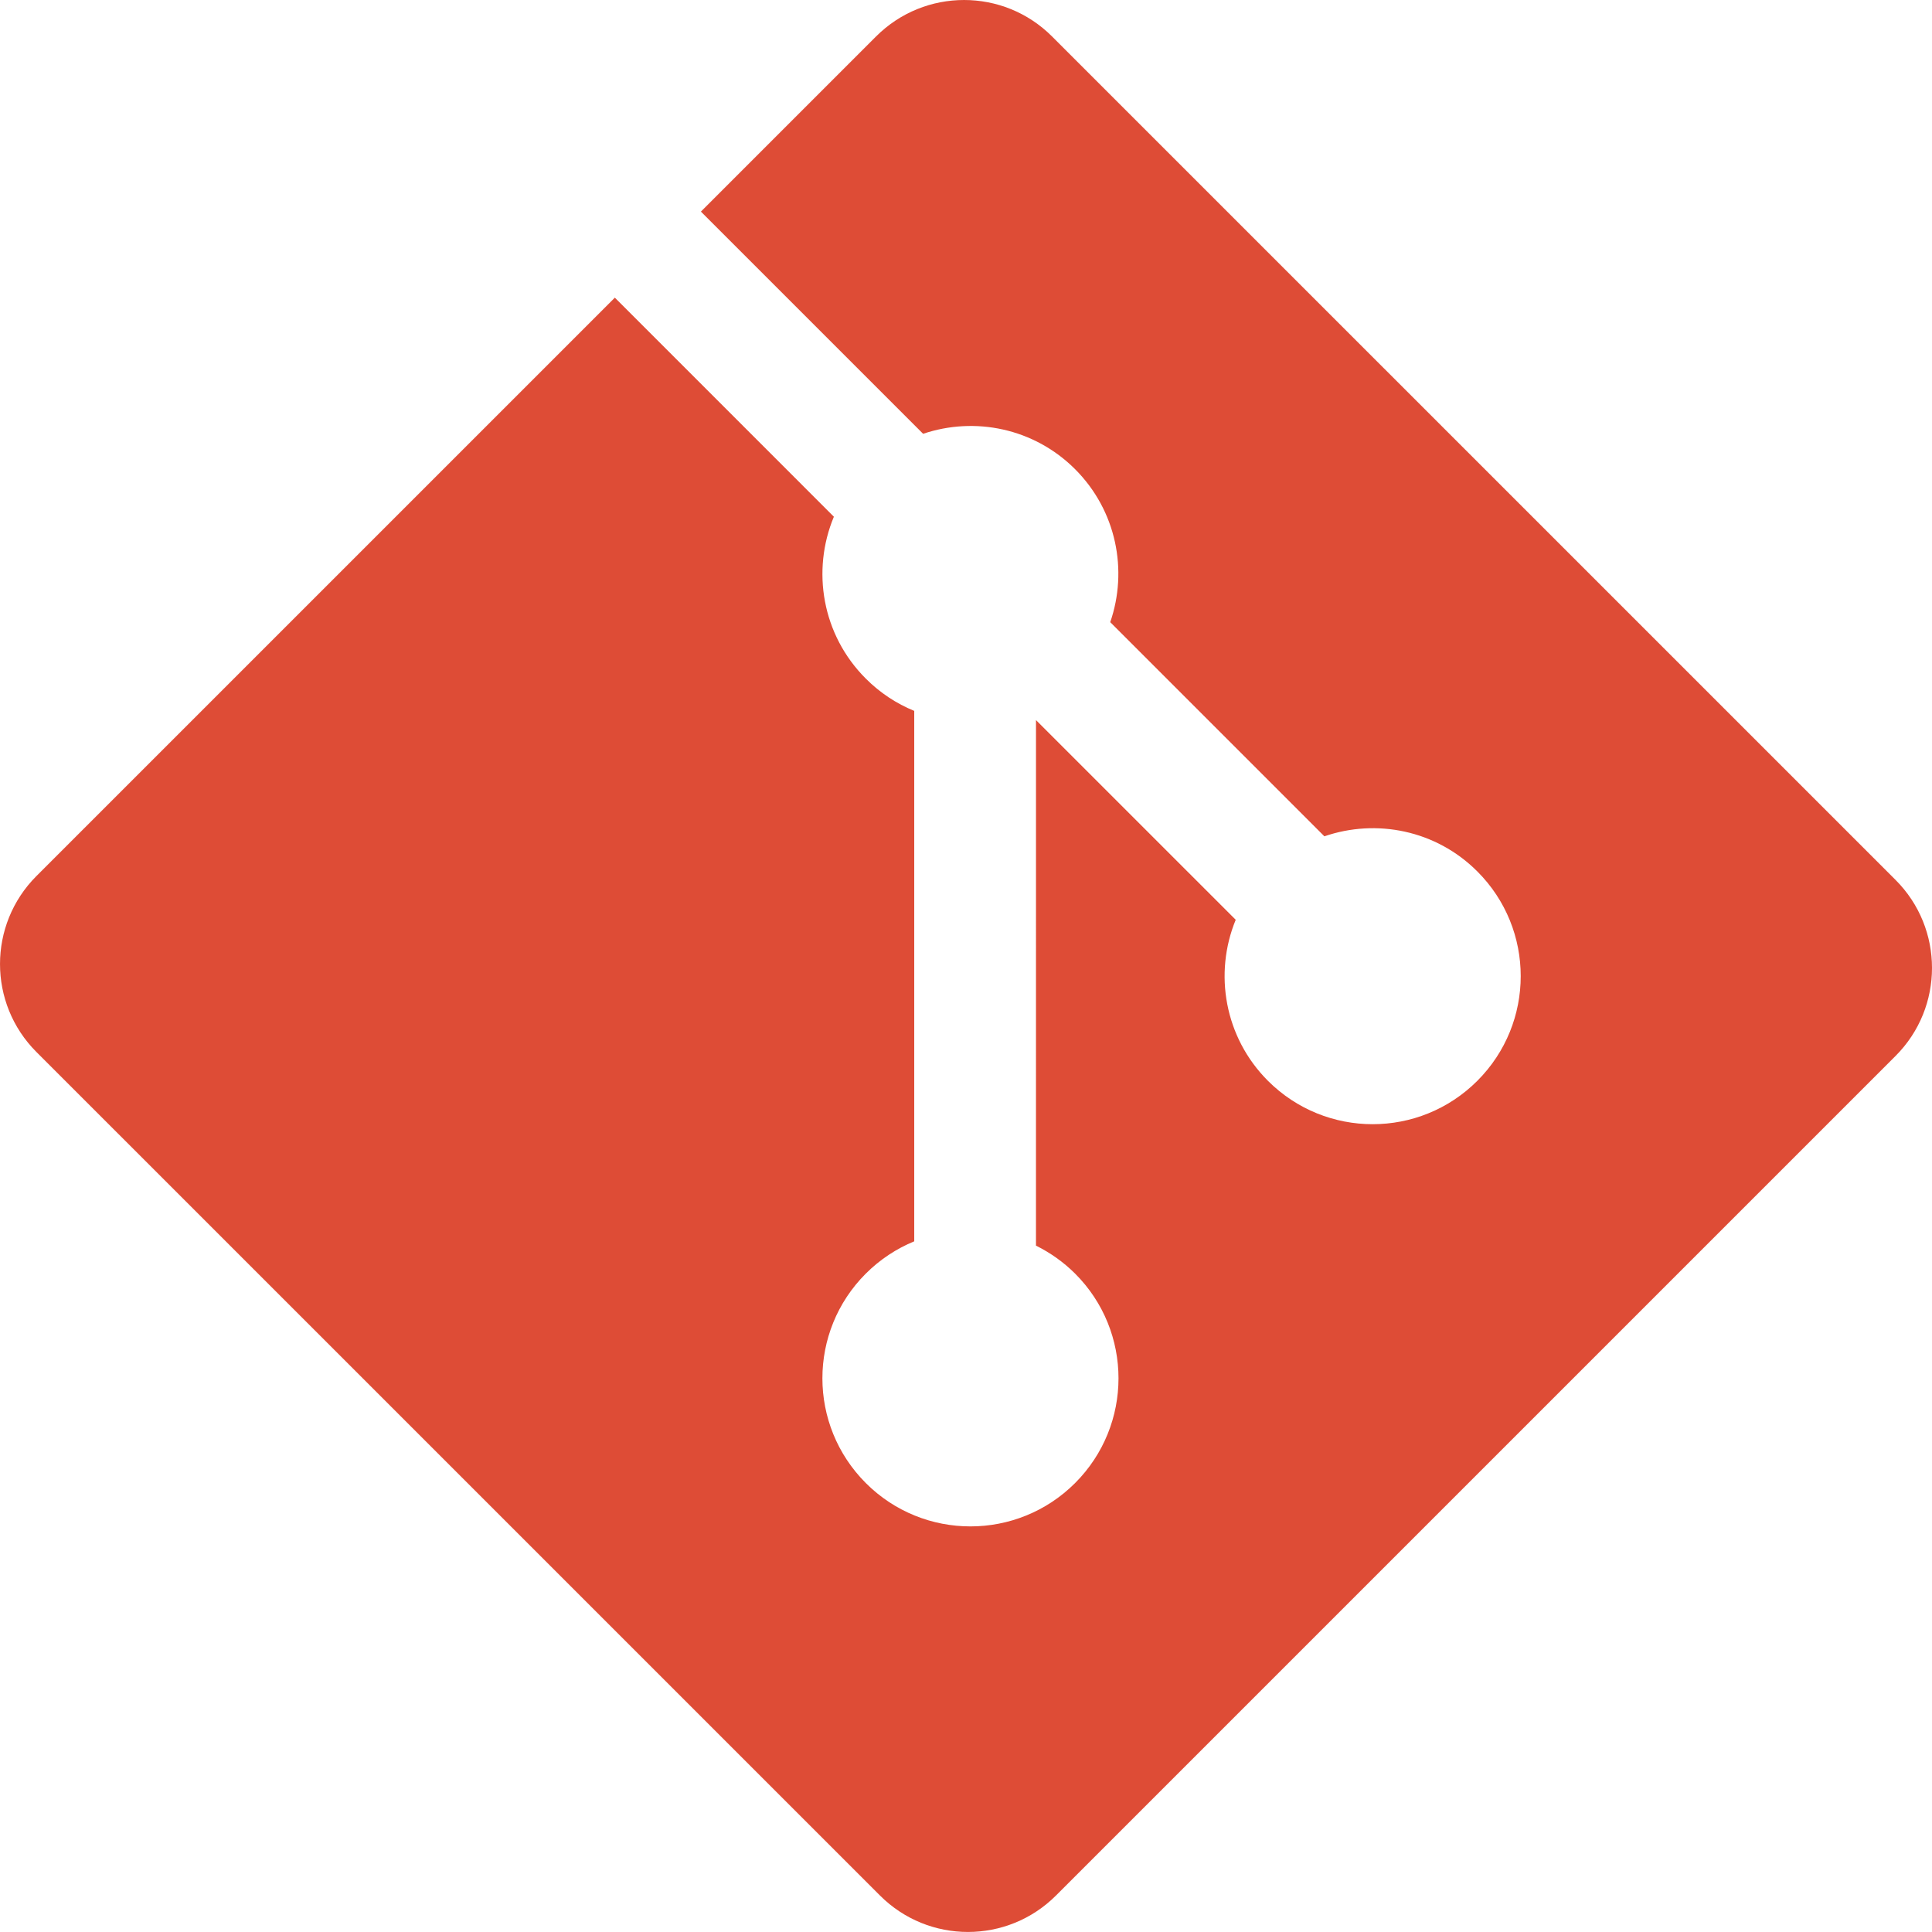
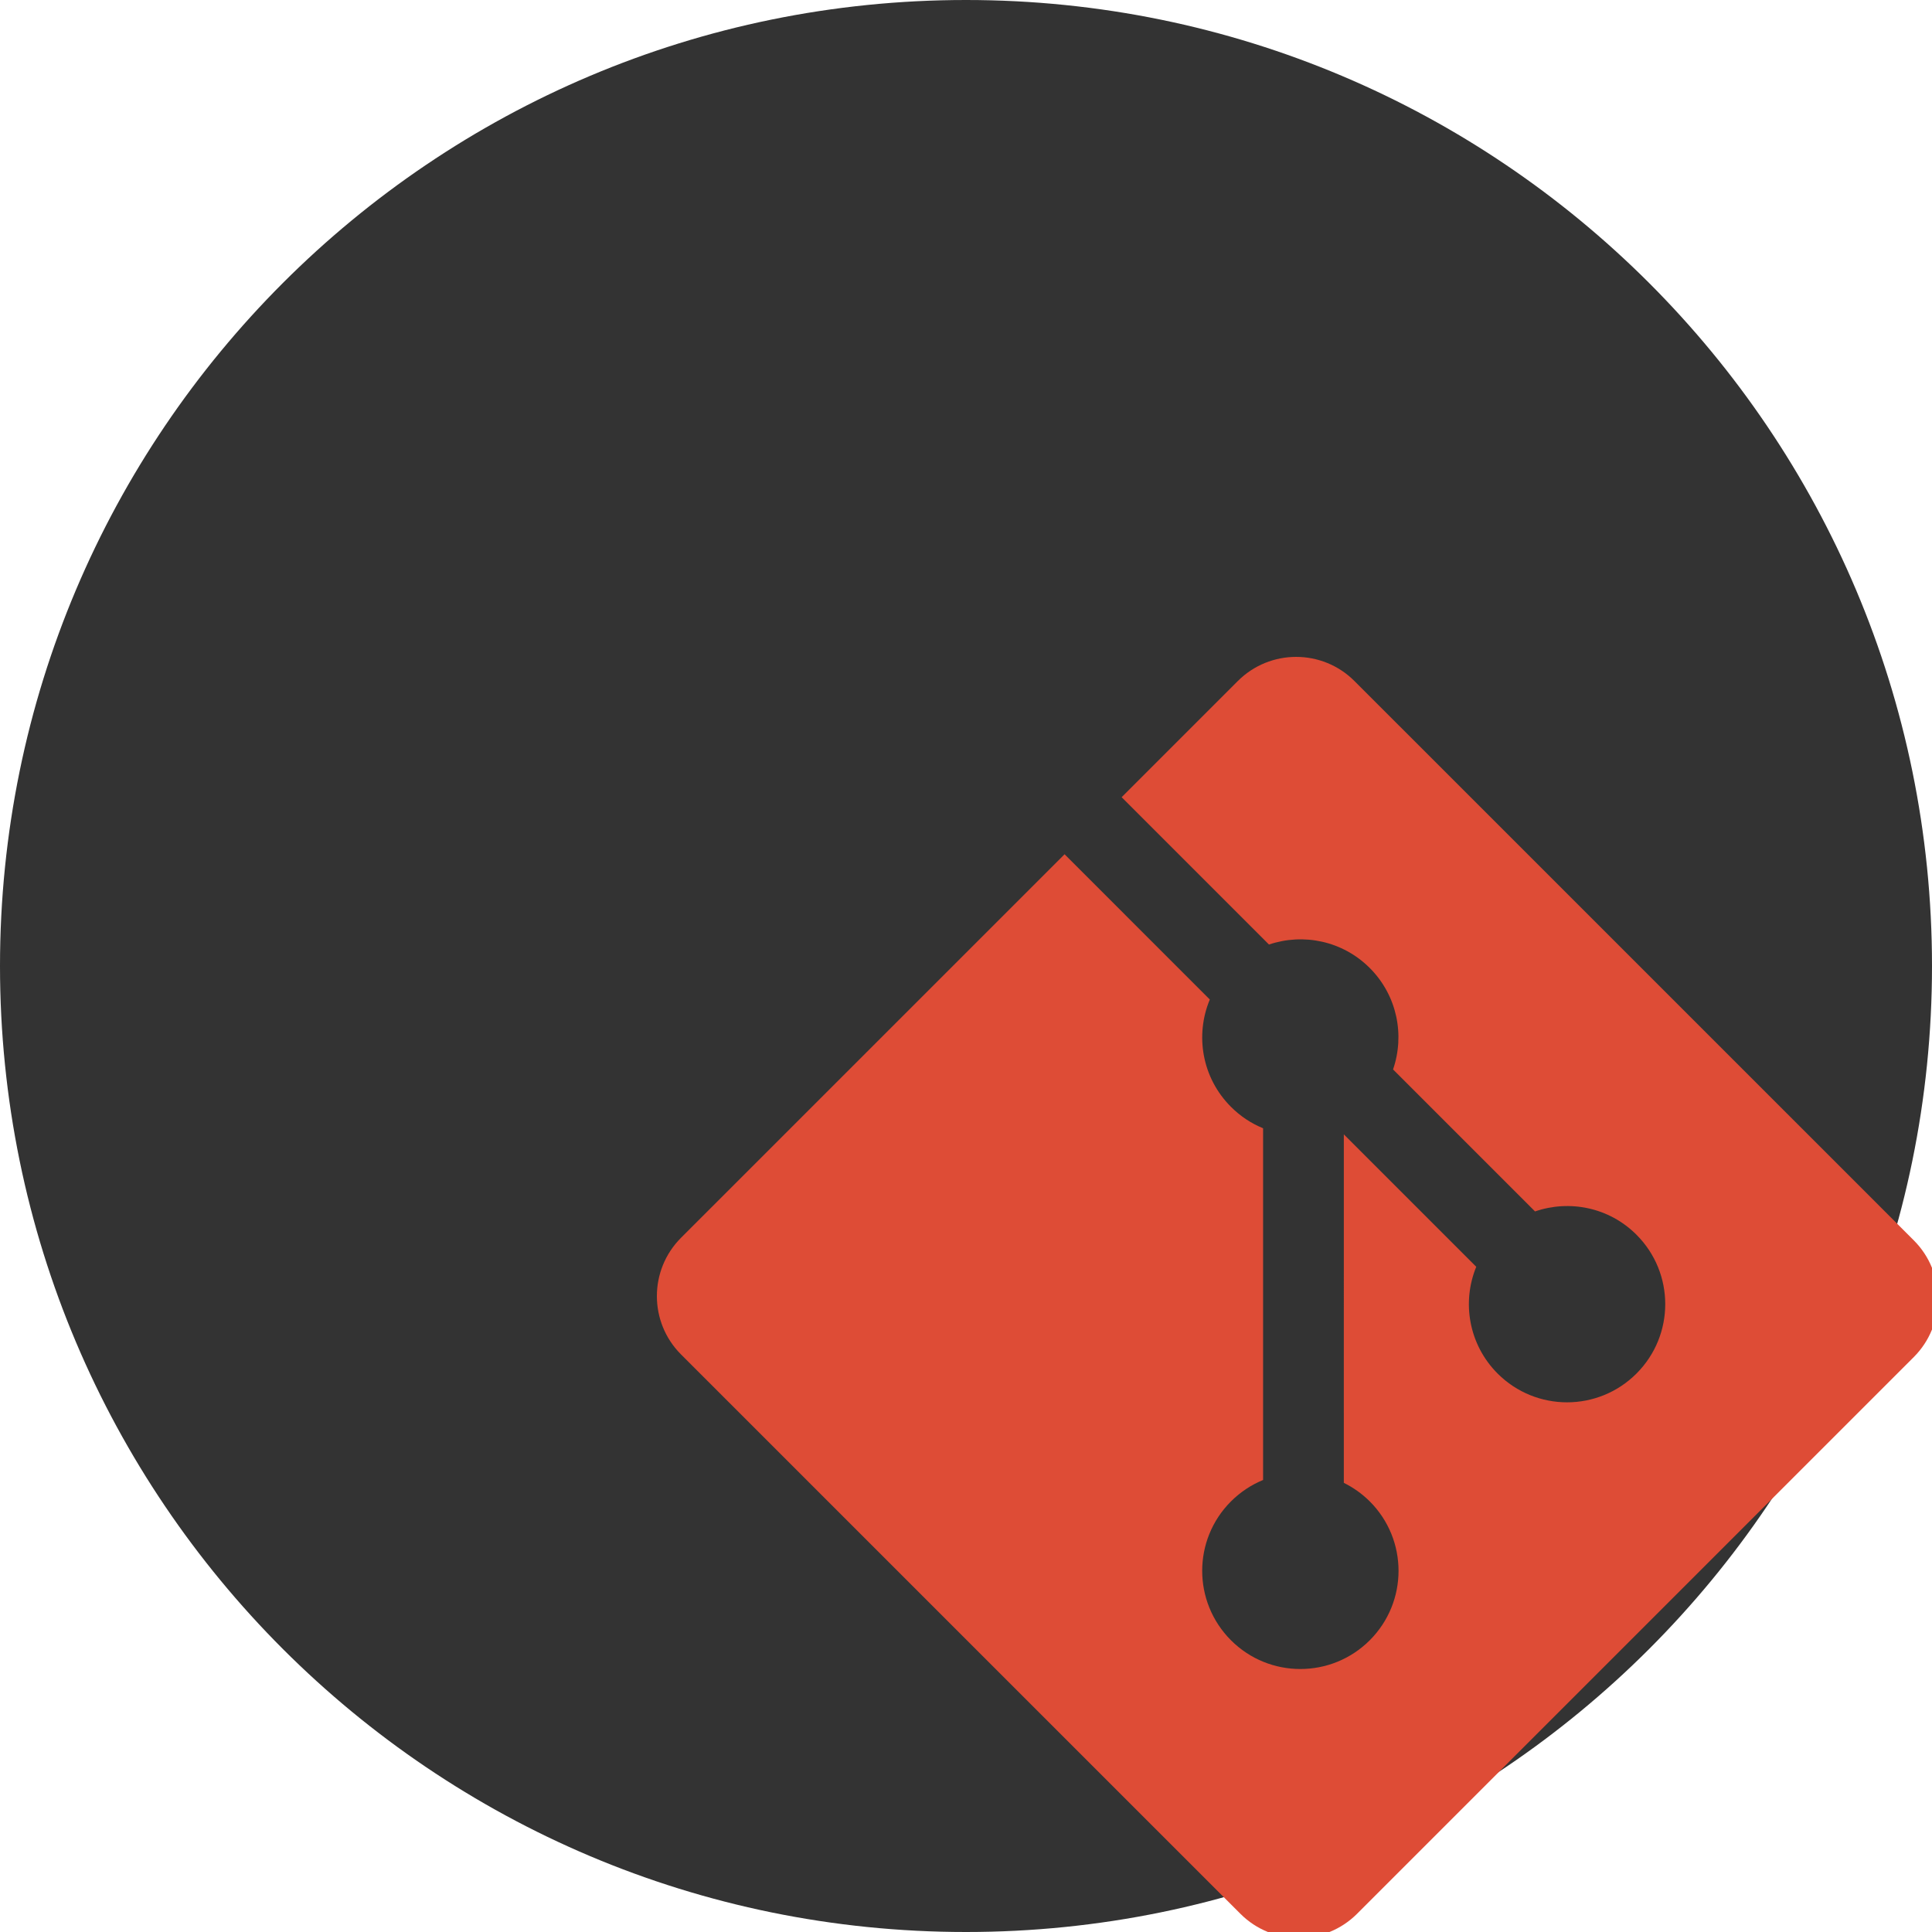
- <svg xmlns="http://www.w3.org/2000/svg" width="256px" height="256px" viewBox="0 0 256 256" version="1.1" preserveAspectRatio="xMidYMid">
-   <g>
+ <svg xmlns="http://www.w3.org/2000/svg" width="800px" height="800px" viewBox="0 0 800 800" version="1.1" preserveAspectRatio="xMidYMid">
+   <circle cx="400" cy="400" r="400" fill="#333333" />
+   <g transform="matrix(2.072129, 0, 0, 2.072129, 271.9993, 272.0024)" style="transform-origin: 128.001px 127.998px;">
    <path d="M251.172,116.594 L139.399,4.828 C132.966,-1.609 122.526,-1.609 116.085,4.828 L92.875,28.038 L122.318,57.481 C129.16,55.169 137.006,56.72 142.46,62.174 C147.941,67.663 149.48,75.576 147.112,82.44 L175.487,110.816 C182.352,108.451 190.273,109.981 195.756,115.473 C203.419,123.133 203.419,135.548 195.756,143.213 C188.091,150.879 175.675,150.879 168.007,143.213 C162.243,137.444 160.819,128.978 163.738,121.877 L137.275,95.415 L137.272,165.052 C139.14,165.979 140.904,167.212 142.46,168.763 C150.123,176.423 150.123,188.838 142.46,196.509 C134.795,204.171 122.374,204.171 114.72,196.509 C107.057,188.838 107.057,176.423 114.72,168.763 C116.613,166.872 118.804,165.443 121.141,164.482 L121.141,94.196 C118.804,93.241 116.616,91.819 114.72,89.915 C108.914,84.117 107.518,75.598 110.493,68.469 L81.471,39.442 L4.831,116.077 C-1.609,122.52 -1.609,132.961 4.831,139.399 L116.605,251.167 C123.04,257.605 133.478,257.605 139.921,251.167 L251.172,139.918 C257.61,133.478 257.61,123.031 251.172,116.594" fill="#DE4C36" />
  </g>
</svg>
